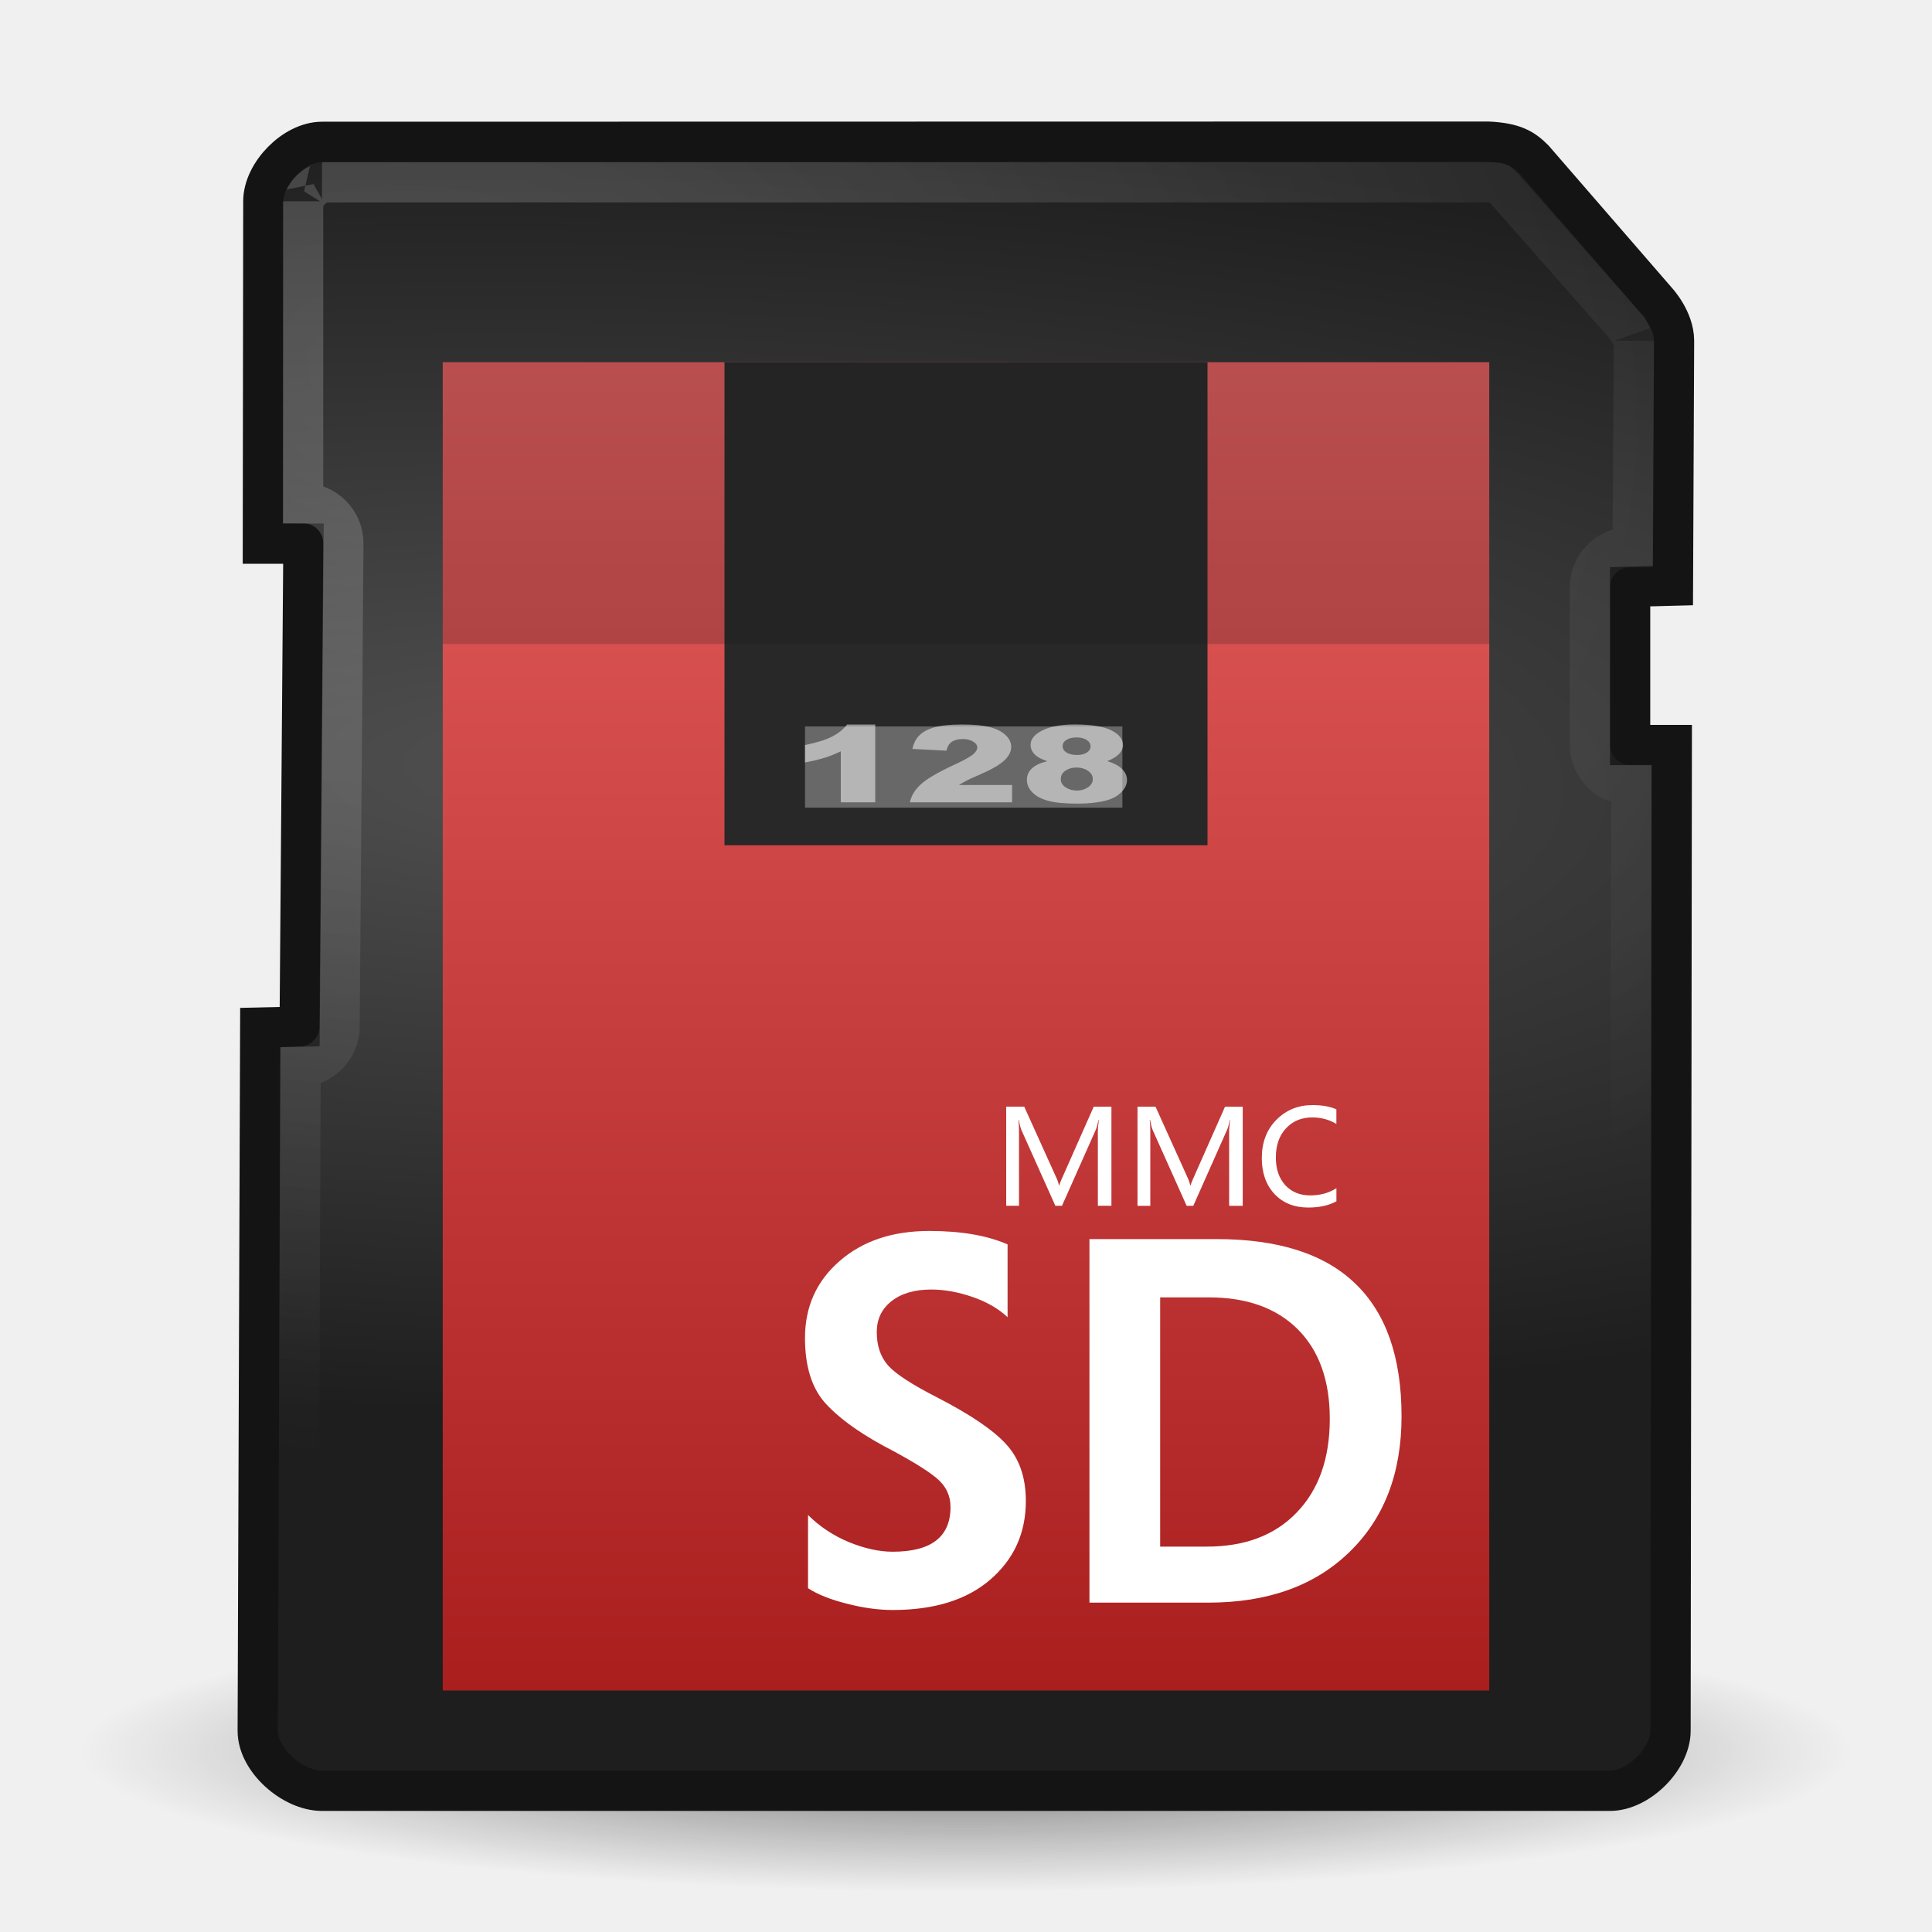
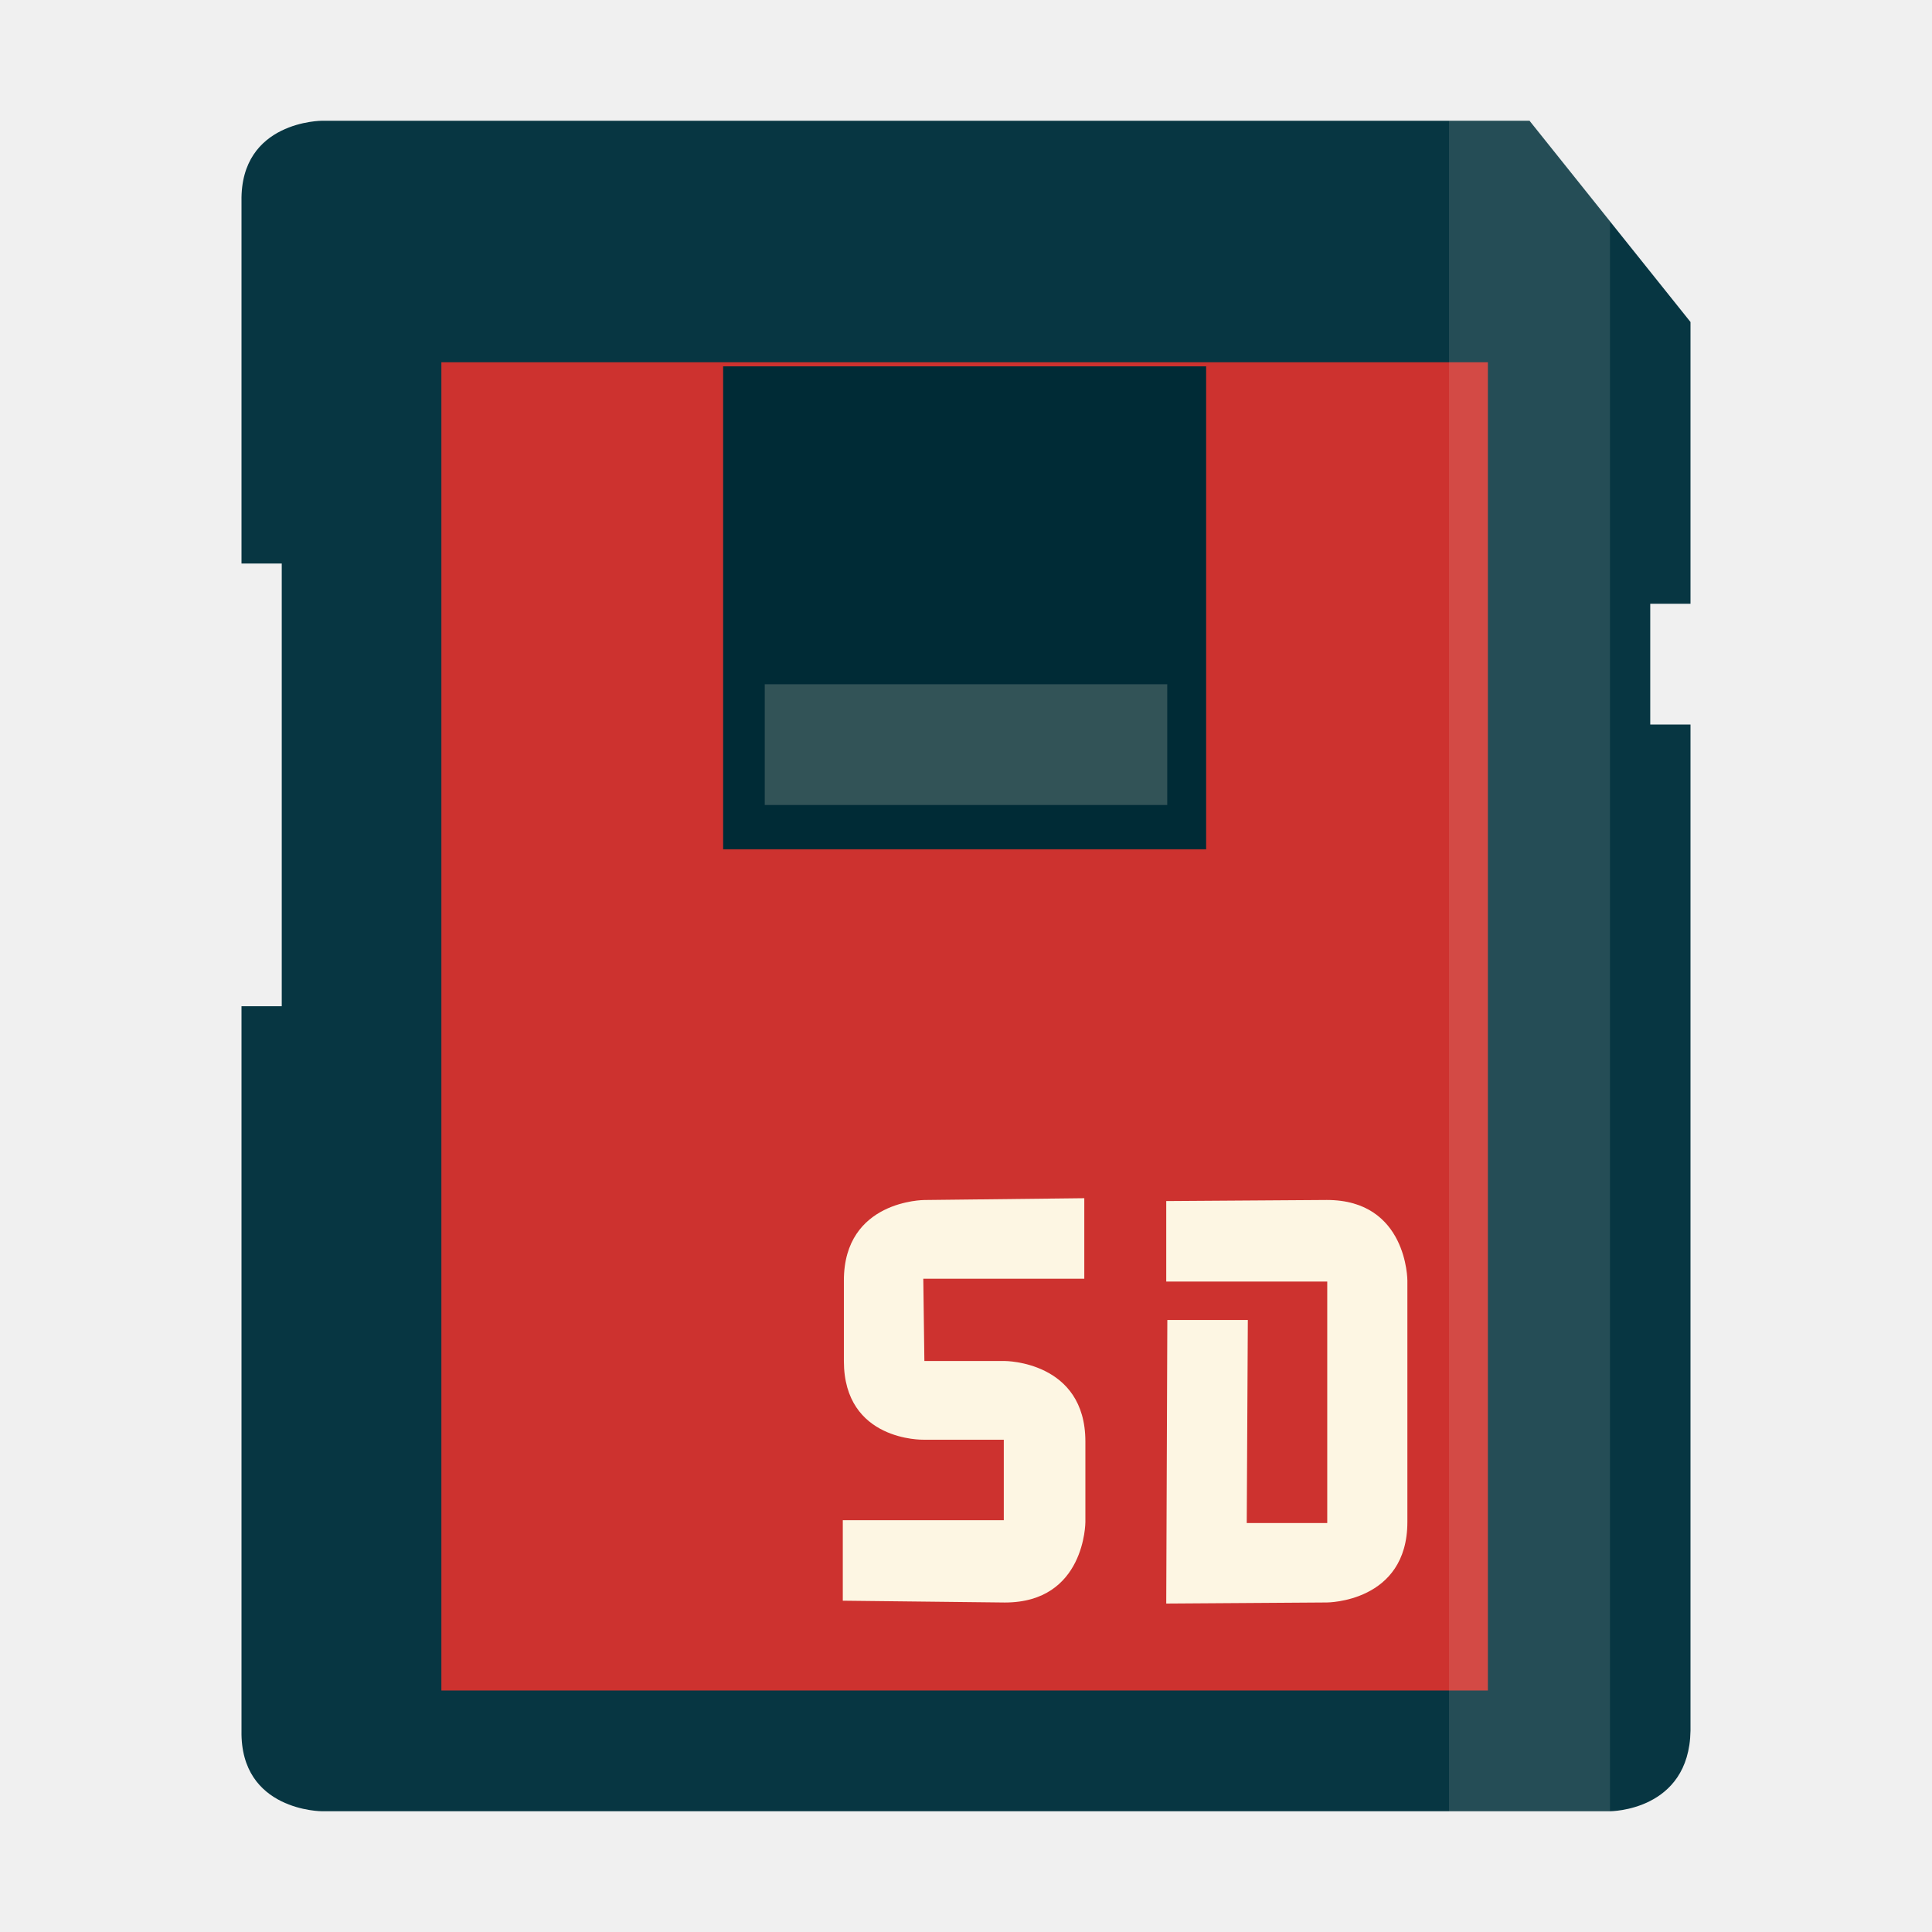
- <svg xmlns="http://www.w3.org/2000/svg" viewBox="0 0 48 48">
-   <defs>
+ <svg xmlns="http://www.w3.org/2000/svg" viewBox="0 0 48 48" id="svg2" version="1.1" width="100%" height="100%">
+   <defs id="defs4">
    <linearGradient id="linearGradient2854" y1="42" y2="9" gradientUnits="userSpaceOnUse" x2="0">
-       <stop offset="0" style="stop-color:#aa1e1e" />
-       <stop offset="1" style="stop-color:#e35d5d" />
+       <stop offset="0" style="stop-color:#aa1e1e" id="stop7" />
+       <stop offset="1" style="stop-color:#e35d5d" id="stop9" />
    </linearGradient>
    <radialGradient cx="10.388" cy="11.314" gradientTransform="matrix(2.3433 .18294 -.12394 1.5875 -12.552 -10.696)" id="radialGradient2857" r="17.094" gradientUnits="userSpaceOnUse">
-       <stop offset="0" style="stop-color:#fff" />
-       <stop offset="1" style="stop-color:#fff;stop-opacity:0" />
+       <stop offset="0" style="stop-color:#fff" id="stop12" />
+       <stop offset="1" style="stop-color:#fff;stop-opacity:0" id="stop14" />
    </radialGradient>
    <radialGradient cx="15.047" cy="18.977" gradientTransform="matrix(2.9507 .0686 -.02067 .88929 -29.188 1.2014)" id="radialGradient2860" r="18.094" gradientUnits="userSpaceOnUse">
-       <stop offset="0" style="stop-color:#505050" />
-       <stop offset="1" style="stop-color:#1e1e1e" />
+       <stop offset="0" style="stop-color:#505050" id="stop17" />
+       <stop offset="1" style="stop-color:#1e1e1e" id="stop19" />
    </radialGradient>
    <radialGradient cx="24.218" cy="45.26" gradientTransform="matrix(1.0285 0 0 .16363 -.90909 36.094)" id="radialGradient2863" r="21.39" gradientUnits="userSpaceOnUse">
-       <stop offset="0" />
-       <stop offset="1" style="stop-opacity:0" />
+       <stop offset="0" id="stop22" />
+       <stop offset="1" style="stop-opacity:0" id="stop24" />
    </radialGradient>
  </defs>
-   <g style="color:#000">
-     <g>
-       <path style="opacity:.528;fill:url(#radialGradient2863);fill-rule:evenodd" d="m46 43.5a22 3.5 0 0 1 -44 0 22 3.5 0 1 1 44 0z" />
-     </g>
-     <g style="stroke-dashoffset:.802">
-       <path style="fill:url(#radialGradient2860);fill-rule:evenodd;stroke:#141414" d="m8 3.524c-0.692 0-1.457 0.785-1.458 1.476l-0.011 8.507h1.008l-0.094 11.999-0.98 0.023-0.062 17.471c-0.003 0.729 0.869 1.492 1.597 1.492h32c0.706 0 1.503-0.786 1.504-1.492l0.031-24.49h-1.035v-3.932l1.064-0.028 0.027-6.082c0-0.531-0.433-0.992-0.433-0.992l-3.051-3.52c-0.25-0.25-0.482-0.406-1.138-0.437l-28.968 0.005z" />
-       <path style="opacity:.2;fill:none;stroke:url(#radialGradient2857)" d="m8 4.531c0.029 0-0.146 0.052-0.281 0.188-0.136 0.136-0.188 0.309-0.188 0.281v7.5a1 1 0 0 1 1 1l-0.094 12a1 1 0 0 1 -0.969 1l-0.062 16.5c0-0.034 0.031 0.137 0.188 0.281 0.157 0.145 0.395 0.219 0.406 0.219h32c-0.022 0 0.171-0.046 0.312-0.188 0.142-0.141 0.188-0.333 0.188-0.312l0.031-23.5h-0.031a1 1 0 0 1 -1 -1v-3.906a1 1 0 0 1 0.969 -1h0.094l0.031-5.125c0 0.018-0.156-0.312-0.156-0.312a1 1 0 0 1 -0.032 -0.032l-3.031-3.438c-0.168-0.168-0.101-0.15-0.406-0.156-0.042-0.001-0.002 0.003-0.062 0h-28.906z" />
-     </g>
-   </g>
-   <rect width="26" x="11" y="9" height="33" style="fill:url(#linearGradient2854)" />
-   <rect width="12" x="18" y="9" height="12" style="fill:#282828" />
-   <rect width="26" x="11" y="9" height="7" style="opacity:.2;fill:#141414" />
-   <g style="fill:#fff">
-     <g style="opacity:.51" transform="matrix(.88731 0 0 .55405 .00001 10.134)">
-       <path d="m24.507 14.197v3.491h-0.965v-2.287c-0.156 0.119-0.307 0.215-0.454 0.288-0.145 0.073-0.328 0.144-0.548 0.211v-0.782c0.325-0.105 0.577-0.23 0.756-0.377s0.32-0.328 0.421-0.543h0.789" />
-       <path d="m28.339 17.688h-2.861c0.033-0.282 0.132-0.548 0.297-0.796 0.167-0.25 0.479-0.544 0.936-0.883 0.279-0.208 0.458-0.365 0.536-0.473 0.078-0.108 0.117-0.21 0.117-0.307-0-0.105-0.039-0.194-0.117-0.267-0.076-0.075-0.173-0.112-0.29-0.112-0.122 0-0.222 0.038-0.3 0.115-0.076 0.076-0.128 0.211-0.155 0.405l-0.955-0.077c0.037-0.268 0.106-0.478 0.206-0.627 0.1-0.151 0.24-0.267 0.421-0.346 0.183-0.081 0.435-0.122 0.756-0.122 0.336 0 0.596 0.038 0.782 0.115 0.187 0.076 0.334 0.194 0.44 0.354 0.108 0.158 0.162 0.335 0.162 0.531-0 0.209-0.062 0.409-0.185 0.599-0.122 0.19-0.344 0.4-0.667 0.627-0.192 0.133-0.321 0.226-0.386 0.279-0.064 0.053-0.14 0.123-0.227 0.208h1.489v0.777" />
-       <path d="m29.325 15.843c-0.15-0.08-0.259-0.169-0.328-0.267-0.094-0.134-0.14-0.289-0.14-0.464 0-0.287 0.135-0.522 0.405-0.705 0.211-0.14 0.489-0.211 0.836-0.211 0.459 0 0.798 0.087 1.016 0.262 0.22 0.175 0.33 0.395 0.33 0.66-0 0.155-0.044 0.299-0.131 0.433-0.066 0.1-0.169 0.197-0.309 0.29 0.186 0.089 0.324 0.207 0.414 0.354 0.092 0.147 0.138 0.309 0.138 0.487-0 0.172-0.04 0.332-0.119 0.482-0.078 0.148-0.175 0.263-0.29 0.344-0.114 0.081-0.257 0.14-0.428 0.178-0.17 0.039-0.352 0.059-0.545 0.059-0.364 0-0.641-0.043-0.833-0.129-0.192-0.086-0.338-0.212-0.438-0.379-0.1-0.167-0.15-0.354-0.15-0.56 0-0.201 0.047-0.371 0.14-0.51 0.094-0.14 0.238-0.249 0.433-0.325m0.428-0.674c-0 0.119 0.037 0.215 0.11 0.288 0.075 0.072 0.174 0.108 0.297 0.108 0.109 0 0.199-0.036 0.269-0.108 0.07-0.072 0.105-0.165 0.105-0.279-0-0.119-0.037-0.215-0.11-0.288-0.073-0.075-0.167-0.112-0.281-0.112-0.116 0-0.21 0.037-0.283 0.11-0.072 0.072-0.108 0.165-0.108 0.281m-0.052 1.477c-0 0.151 0.046 0.275 0.138 0.372 0.092 0.095 0.197 0.143 0.316 0.143 0.114 0 0.216-0.048 0.307-0.145 0.091-0.098 0.136-0.222 0.136-0.372-0-0.151-0.046-0.275-0.138-0.372-0.091-0.097-0.196-0.145-0.316-0.145-0.119 0-0.222 0.047-0.311 0.14-0.087 0.094-0.131 0.22-0.131 0.379" />
-     </g>
-     <path d="m25.033 32.725c-0.227-0.214-0.519-0.382-0.876-0.504-0.357-0.122-0.697-0.183-1.02-0.183-0.416 0-0.745 0.097-0.989 0.29-0.244 0.193-0.365 0.449-0.365 0.768-0 0.34 0.094 0.617 0.283 0.831 0.189 0.21 0.596 0.475 1.222 0.794 0.831 0.428 1.405 0.819 1.72 1.172 0.319 0.353 0.479 0.819 0.479 1.398-0 0.794-0.294 1.444-0.882 1.953-0.584 0.504-1.393 0.756-2.426 0.756-0.353 0-0.733-0.052-1.14-0.157-0.403-0.101-0.724-0.229-0.964-0.384v-1.82c0.286 0.286 0.624 0.51 1.014 0.674 0.395 0.16 0.758 0.239 1.09 0.239 0.479 0 0.838-0.092 1.077-0.277 0.239-0.185 0.359-0.462 0.359-0.831-0-0.294-0.12-0.537-0.359-0.731-0.239-0.197-0.671-0.46-1.297-0.787-0.672-0.366-1.167-0.733-1.487-1.103-0.315-0.373-0.472-0.9-0.472-1.581-0-0.777 0.286-1.413 0.857-1.909 0.571-0.5 1.314-0.75 2.23-0.75 0.789 0 1.438 0.111 1.946 0.334v1.808m2.034-1.94h3.162c1.528 0 2.675 0.367 3.439 1.102 0.768 0.735 1.153 1.835 1.153 3.3-0 1.415-0.433 2.541-1.298 3.376-0.861 0.836-2.028 1.254-3.502 1.254h-2.954v-9.032m1.757 7.64h1.159c0.949 0 1.694-0.283 2.236-0.85 0.546-0.567 0.819-1.342 0.819-2.324-0-0.953-0.265-1.694-0.794-2.224-0.529-0.529-1.266-0.794-2.211-0.794h-1.209v6.192" />
-     <path d="m27.613 29.957h-0.337v-1.882c-0-0.027 0.008-0.113 0.024-0.256h-0.007c-0.023 0.113-0.045 0.195-0.067 0.246l-0.841 1.892h-0.165l-0.84-1.875c-0.021-0.043-0.044-0.131-0.07-0.263h-0.007c0.009 0.089 0.014 0.183 0.014 0.282v1.856h-0.318v-2.462h0.448l0.816 1.805c0.024 0.058 0.039 0.108 0.045 0.148h0.01c0.009-0.035 0.028-0.086 0.057-0.151l0.798-1.801h0.44v2.462m3.262 0h-0.337v-1.882c-0-0.027 0.008-0.113 0.024-0.256h-0.007c-0.023 0.113-0.045 0.195-0.067 0.246l-0.841 1.892h-0.165l-0.84-1.875c-0.021-0.043-0.044-0.131-0.07-0.263h-0.007c0.009 0.089 0.014 0.183 0.014 0.282v1.856h-0.318v-2.462h0.448l0.816 1.805c0.024 0.058 0.039 0.108 0.045 0.148h0.01c0.009-0.035 0.028-0.086 0.057-0.151l0.798-1.801h0.44v2.462m2.327-0.113c-0.187 0.103-0.42 0.155-0.699 0.155-0.349 0-0.629-0.113-0.84-0.338-0.209-0.226-0.314-0.522-0.314-0.889 0-0.39 0.12-0.707 0.361-0.951 0.242-0.245 0.541-0.367 0.898-0.367 0.242 0 0.44 0.035 0.594 0.105v0.362c-0.182-0.108-0.381-0.161-0.598-0.161-0.268 0-0.486 0.09-0.654 0.271-0.168 0.18-0.252 0.421-0.252 0.725-0 0.287 0.078 0.516 0.234 0.687 0.156 0.169 0.362 0.254 0.62 0.254 0.25 0 0.466-0.06 0.651-0.179v0.326" />
-     <rect width="7.885" x="20" y="18.048" height="2.019" style="opacity:.3" />
-   </g>
+   <path style="fill:#073642;stroke:none" d="m 7,14 -1,0 0,-9 c -0.034,-2 2,-2 2,-2 l 30,0 4,5 0,7 -1,0 0,3 1,0 0,25 c -0.034,2 -2,2 -2,2 L 8,45 c 0,0 -2.034,0 -2,-2 l 0,-18 1,0 z" id="path3041" />
+   <rect style="fill:#cd322f;fill-opacity:1;stroke:none" id="rect3811" width="26" height="33" x="10.966" y="9" />
+   <rect style="fill:#002b36;fill-opacity:1;stroke:none" id="rect3813" width="12" height="12" x="17.966" y="9.102" />
+   <path style="fill:#fdf6e3;fill-opacity:1;stroke:none" d="m 26.939,31.769 -4,0 0.027,2.045 2,0 c 0,0 2,0 2,2 l 0,2 c 0,0 0,2 -2,2 l -4.027,-0.045 0,-2 4,0 0,-2 -2,0 c 0,5e-6 -1.973,0.045 -1.973,-1.955 l 0,-2 c 0,-2 2,-2 2,-2 l 3.973,-0.045 z" id="path3815" />
+   <path style="fill:#fdf6e3;fill-opacity:1;stroke:none" d="m 29.002,32.795 2,0 -0.027,5.045 2,0 0,-6 -4,0 0,-2 3.991,-0.027 c 2,0 2,2 2,2 l 0,6 c 0,2 -2,2 -2,2 l -3.991,0.027 z" id="path3817" />
+   <path style="fill:#fdf6e3;fill-opacity:0.124;stroke:none" d="m 36,3 0,42 4,0 L 40,5.5 38,3 z" id="rect3819" />
+   <rect style="fill:#fdf6e3;fill-opacity:0.197;stroke:none" id="rect3840" width="10" height="3" x="19" y="17" />
</svg>
